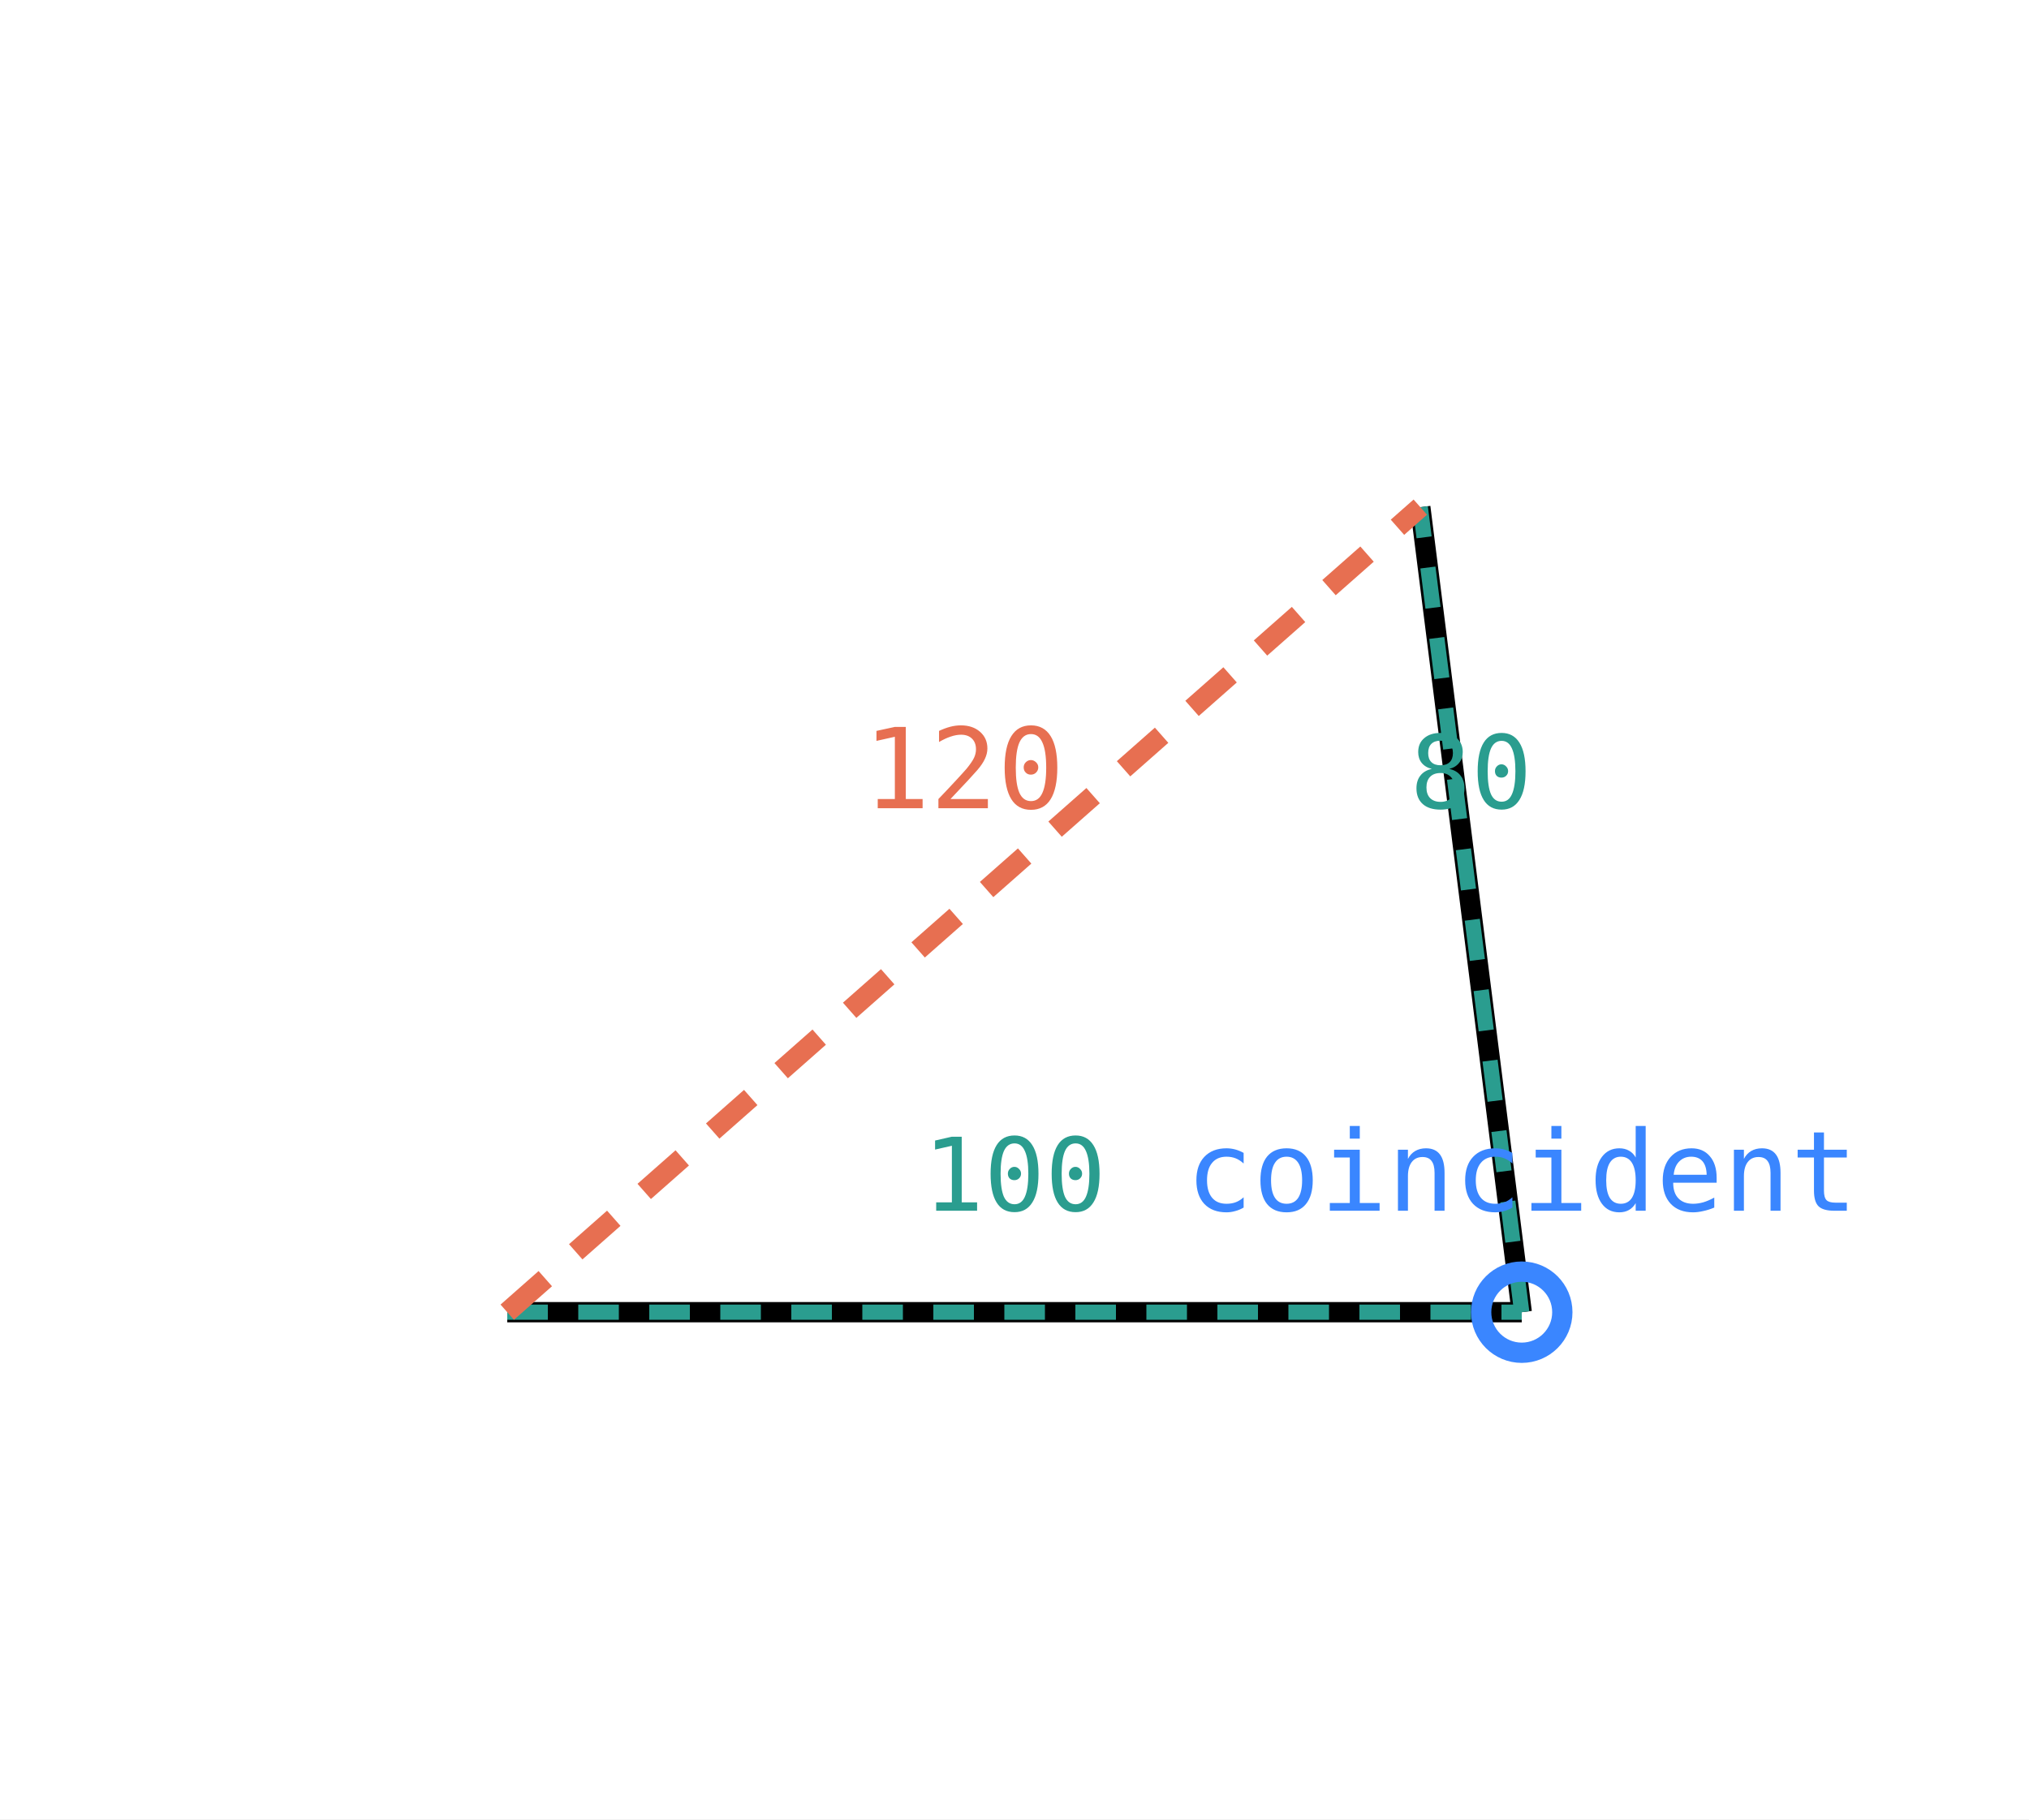
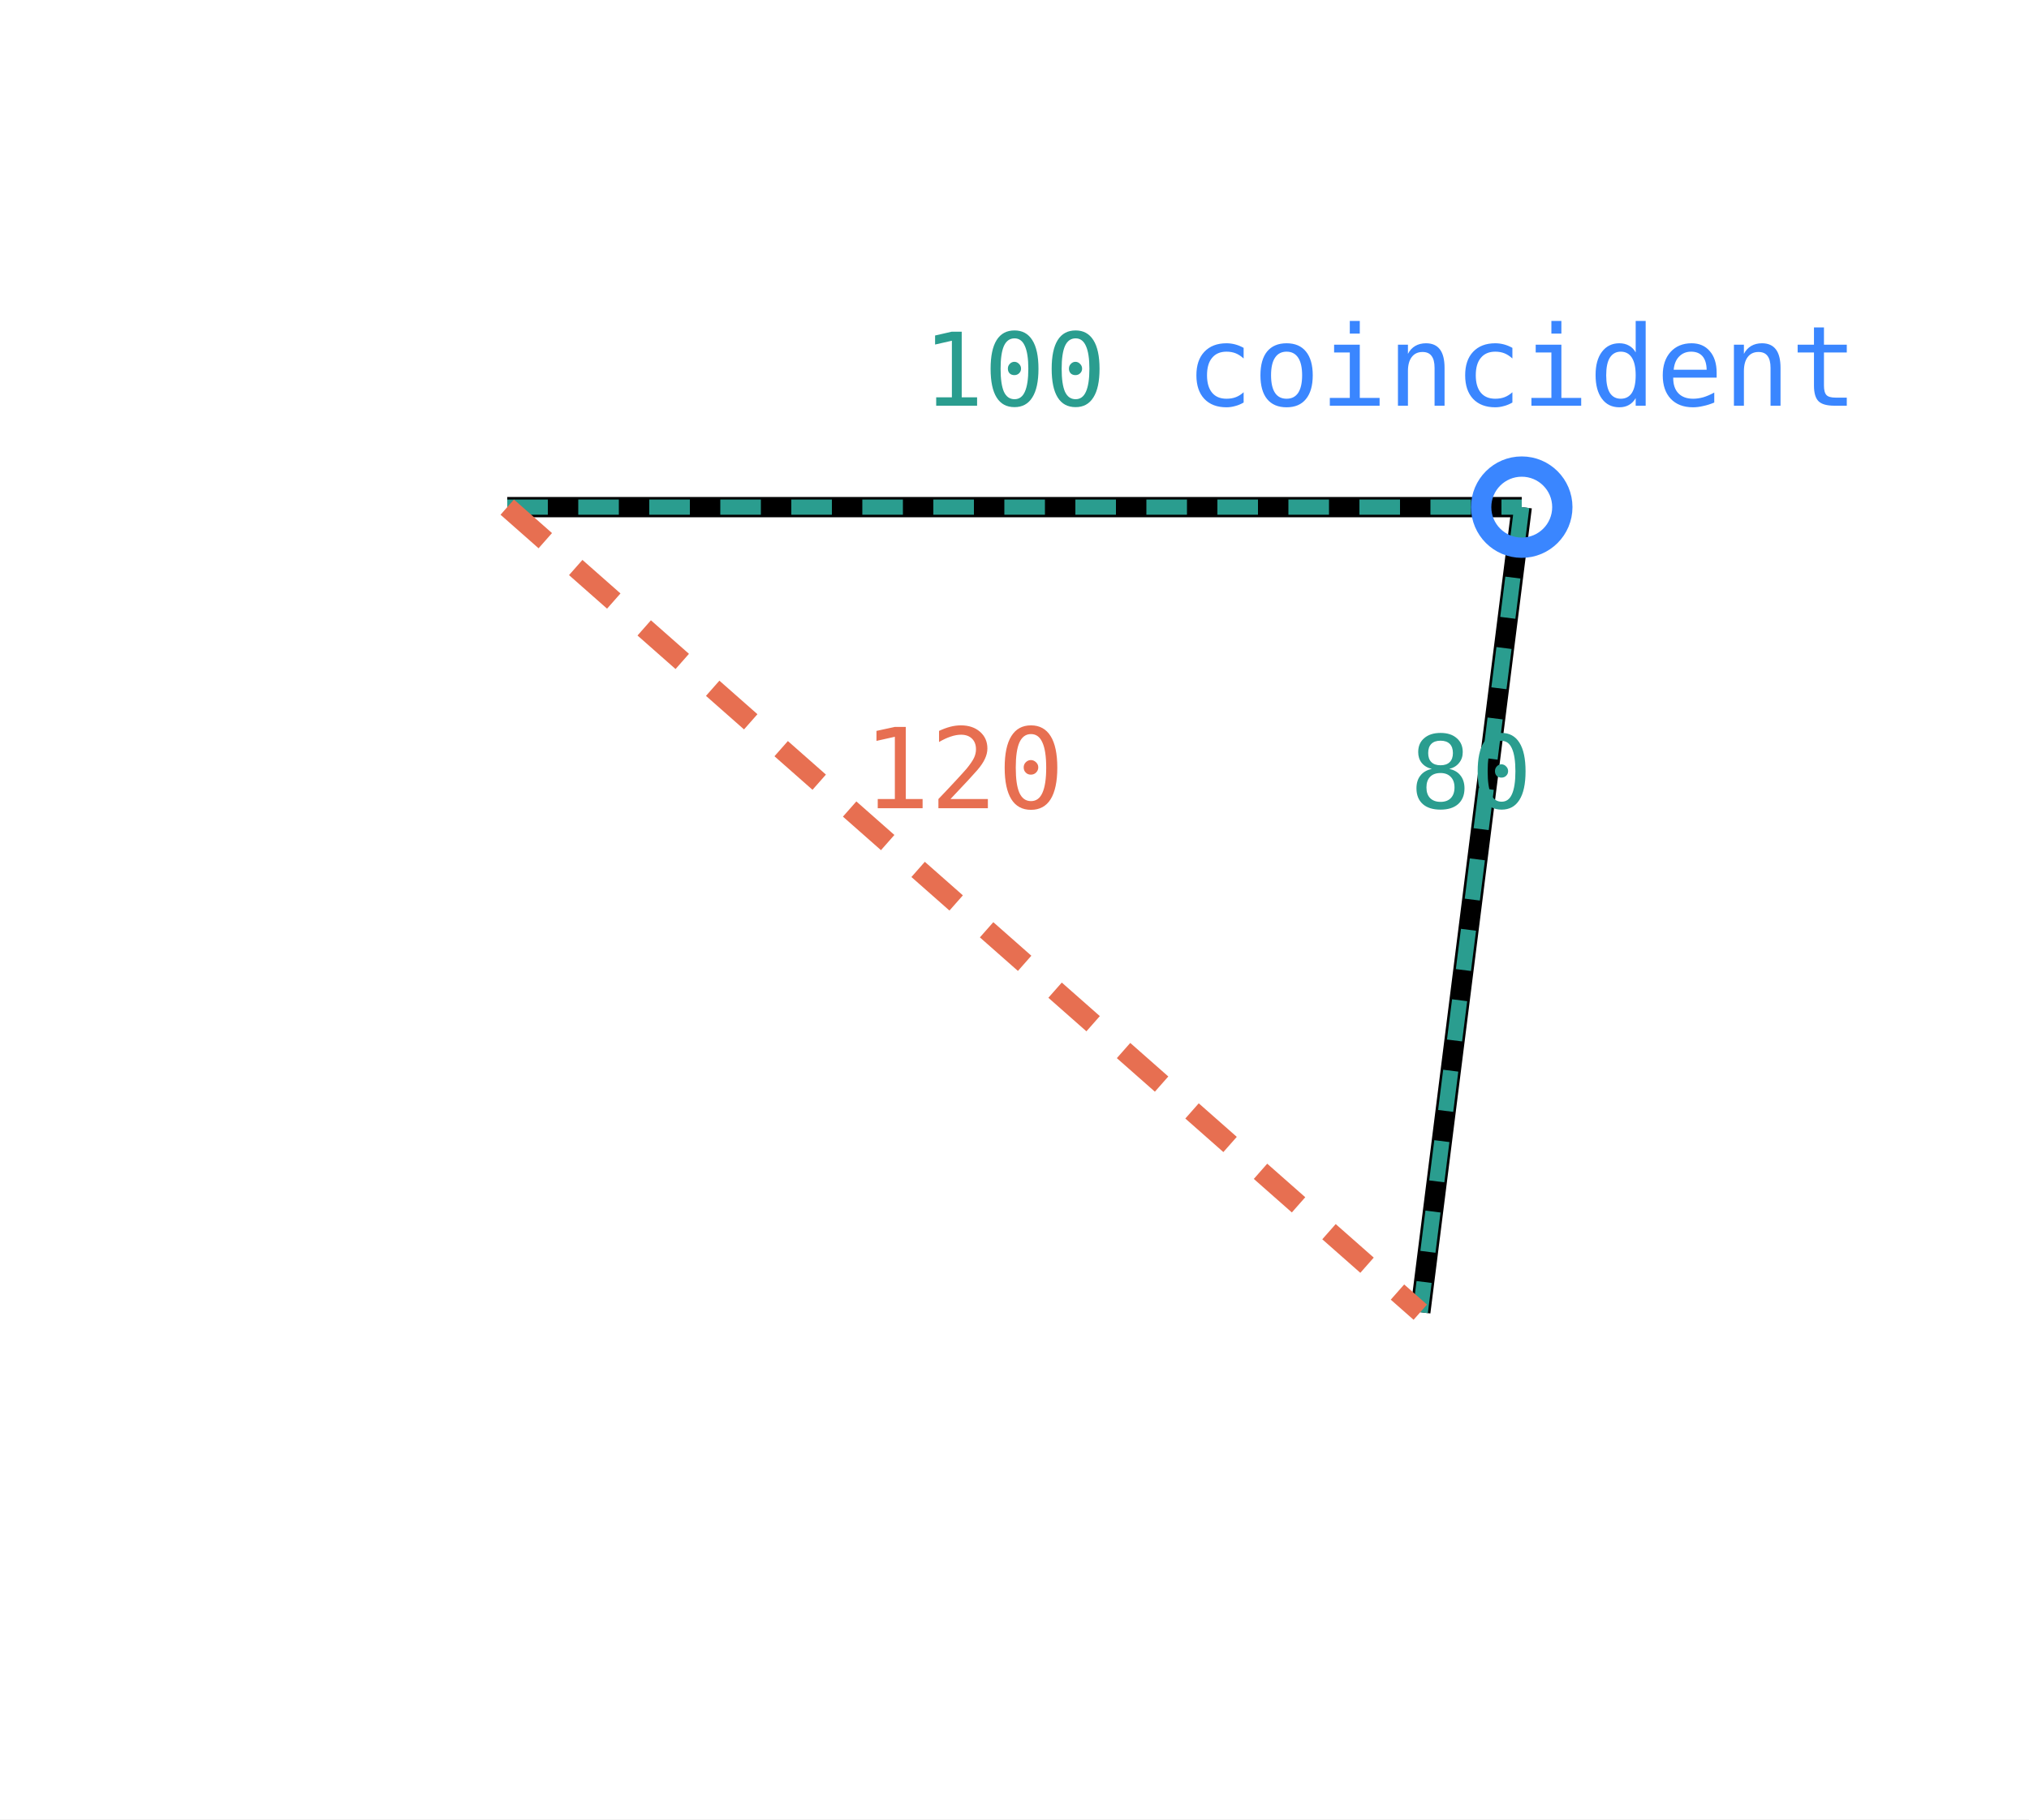
<svg xmlns="http://www.w3.org/2000/svg" width="200" height="179.373" viewBox="0 0 200 179.373">
  <rect x="0" y="0" width="200" height="179.373" fill="white" />
  <g fill="none" stroke="black" stroke-width="2">
-     <line x1="50" y1="129.373" x2="150" y2="129.373" />
-     <line x1="150" y1="129.373" x2="140" y2="50" />
+     <line x1="50" y1="50" x2="150" y2="50" />
+     <line x1="150" y1="50" x2="140" y2="129.373" />
  </g>
-   <line x1="50" y1="129.373" x2="150" y2="129.373" stroke="#2a9d8f" stroke-width="1.5" stroke-dasharray="4 3" />
-   <text x="100" y="119.373" fill="#2a9d8f" font-family="ui-monospace, Menlo, Consolas, monospace" font-size="10" text-anchor="middle">100</text>
-   <line x1="150" y1="129.373" x2="140" y2="50" stroke="#2a9d8f" stroke-width="1.5" stroke-dasharray="4 3" />
+   <line x1="50" y1="50" x2="150" y2="50" stroke="#2a9d8f" stroke-width="1.5" stroke-dasharray="4 3" />
+   <text x="100" y="40" fill="#2a9d8f" font-family="ui-monospace, Menlo, Consolas, monospace" font-size="10" text-anchor="middle">100</text>
+   <line x1="150" y1="50" x2="140" y2="129.373" stroke="#2a9d8f" stroke-width="1.5" stroke-dasharray="4 3" />
  <text x="145" y="79.686" fill="#2a9d8f" font-family="ui-monospace, Menlo, Consolas, monospace" font-size="10" text-anchor="middle">80</text>
-   <line x1="150" y1="129.373" x2="150" y2="129.373" stroke="#3a86ff" stroke-width="2" stroke-dasharray="4 3" />
-   <circle cx="150" cy="129.373" r="4" fill="none" stroke="#3a86ff" stroke-width="2" />
-   <text x="150" y="119.373" fill="#3a86ff" font-family="ui-monospace, Menlo, Consolas, monospace" font-size="11" text-anchor="middle">coincident</text>
-   <line x1="50" y1="129.373" x2="140" y2="50" stroke="#e76f51" stroke-width="2" stroke-dasharray="5 4" />
+   <line x1="150" y1="50" x2="150" y2="50" stroke="#3a86ff" stroke-width="2" stroke-dasharray="4 3" />
+   <circle cx="150" cy="50" r="4" fill="none" stroke="#3a86ff" stroke-width="2" />
+   <text x="150" y="40" fill="#3a86ff" font-family="ui-monospace, Menlo, Consolas, monospace" font-size="11" text-anchor="middle">coincident</text>
+   <line x1="50" y1="50" x2="140" y2="129.373" stroke="#e76f51" stroke-width="2" stroke-dasharray="5 4" />
  <text x="95" y="79.686" fill="#e76f51" font-family="ui-monospace, Menlo, Consolas, monospace" font-size="11" text-anchor="middle">120</text>
</svg>
